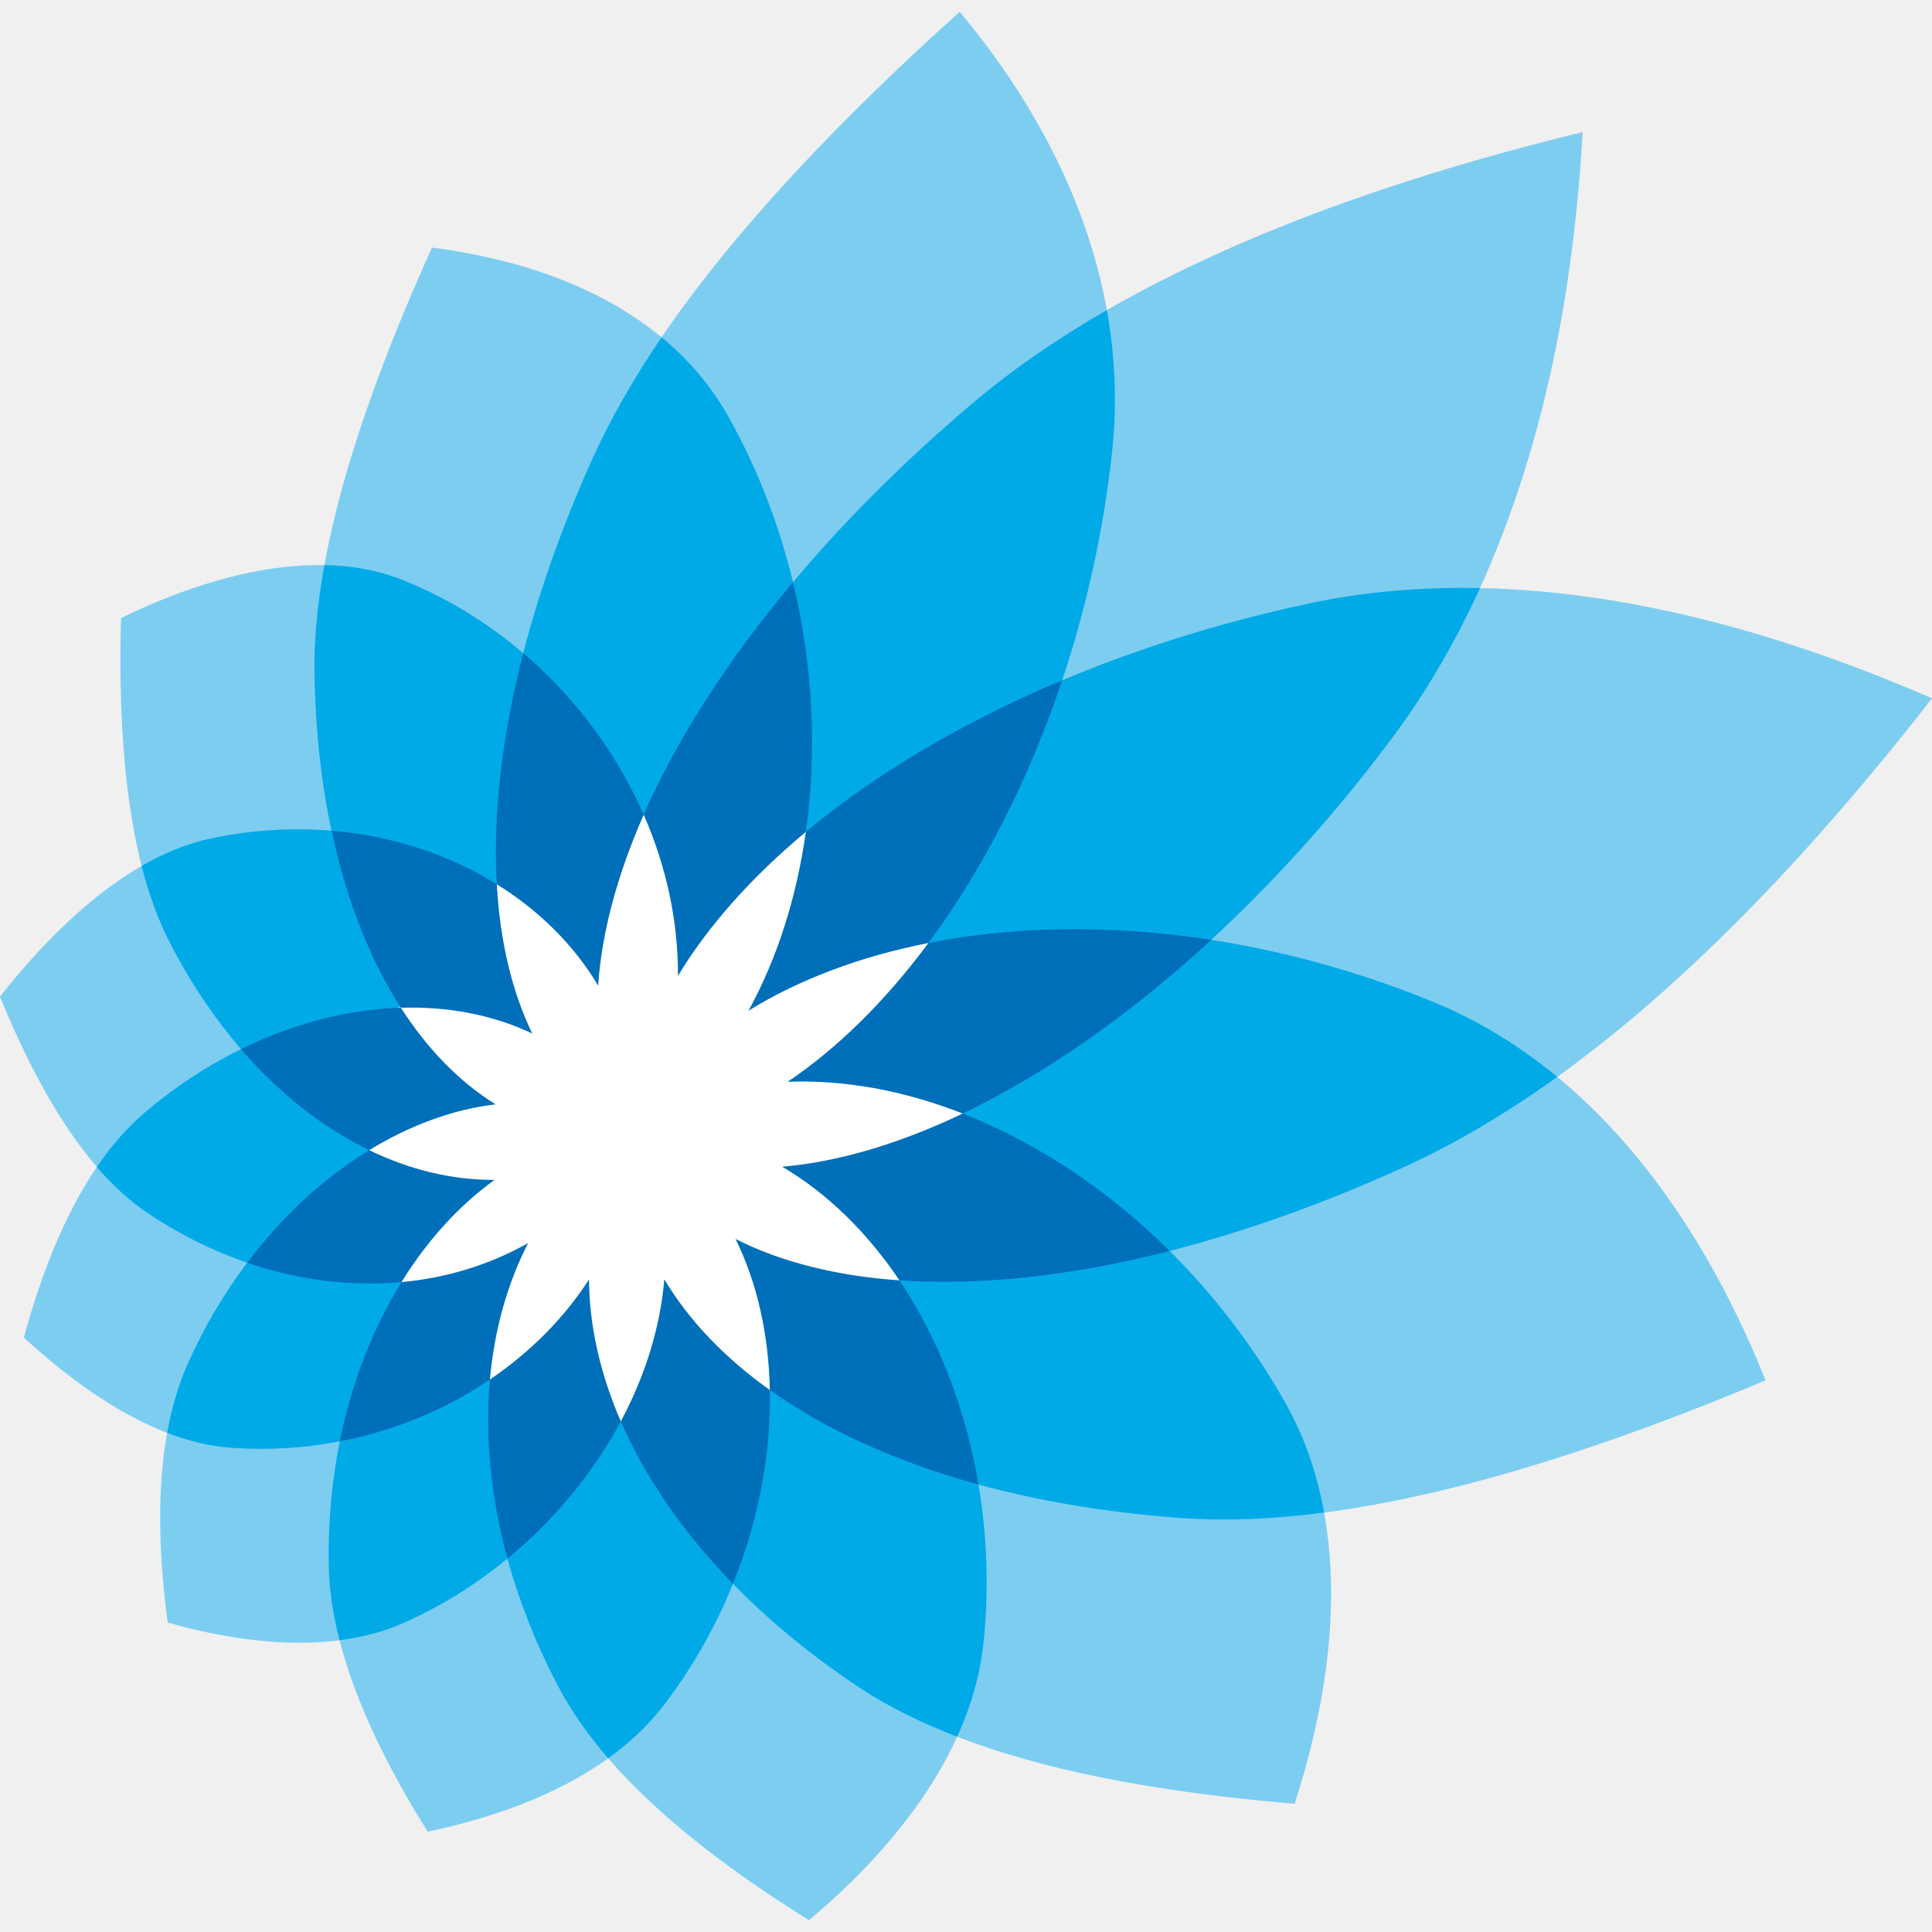
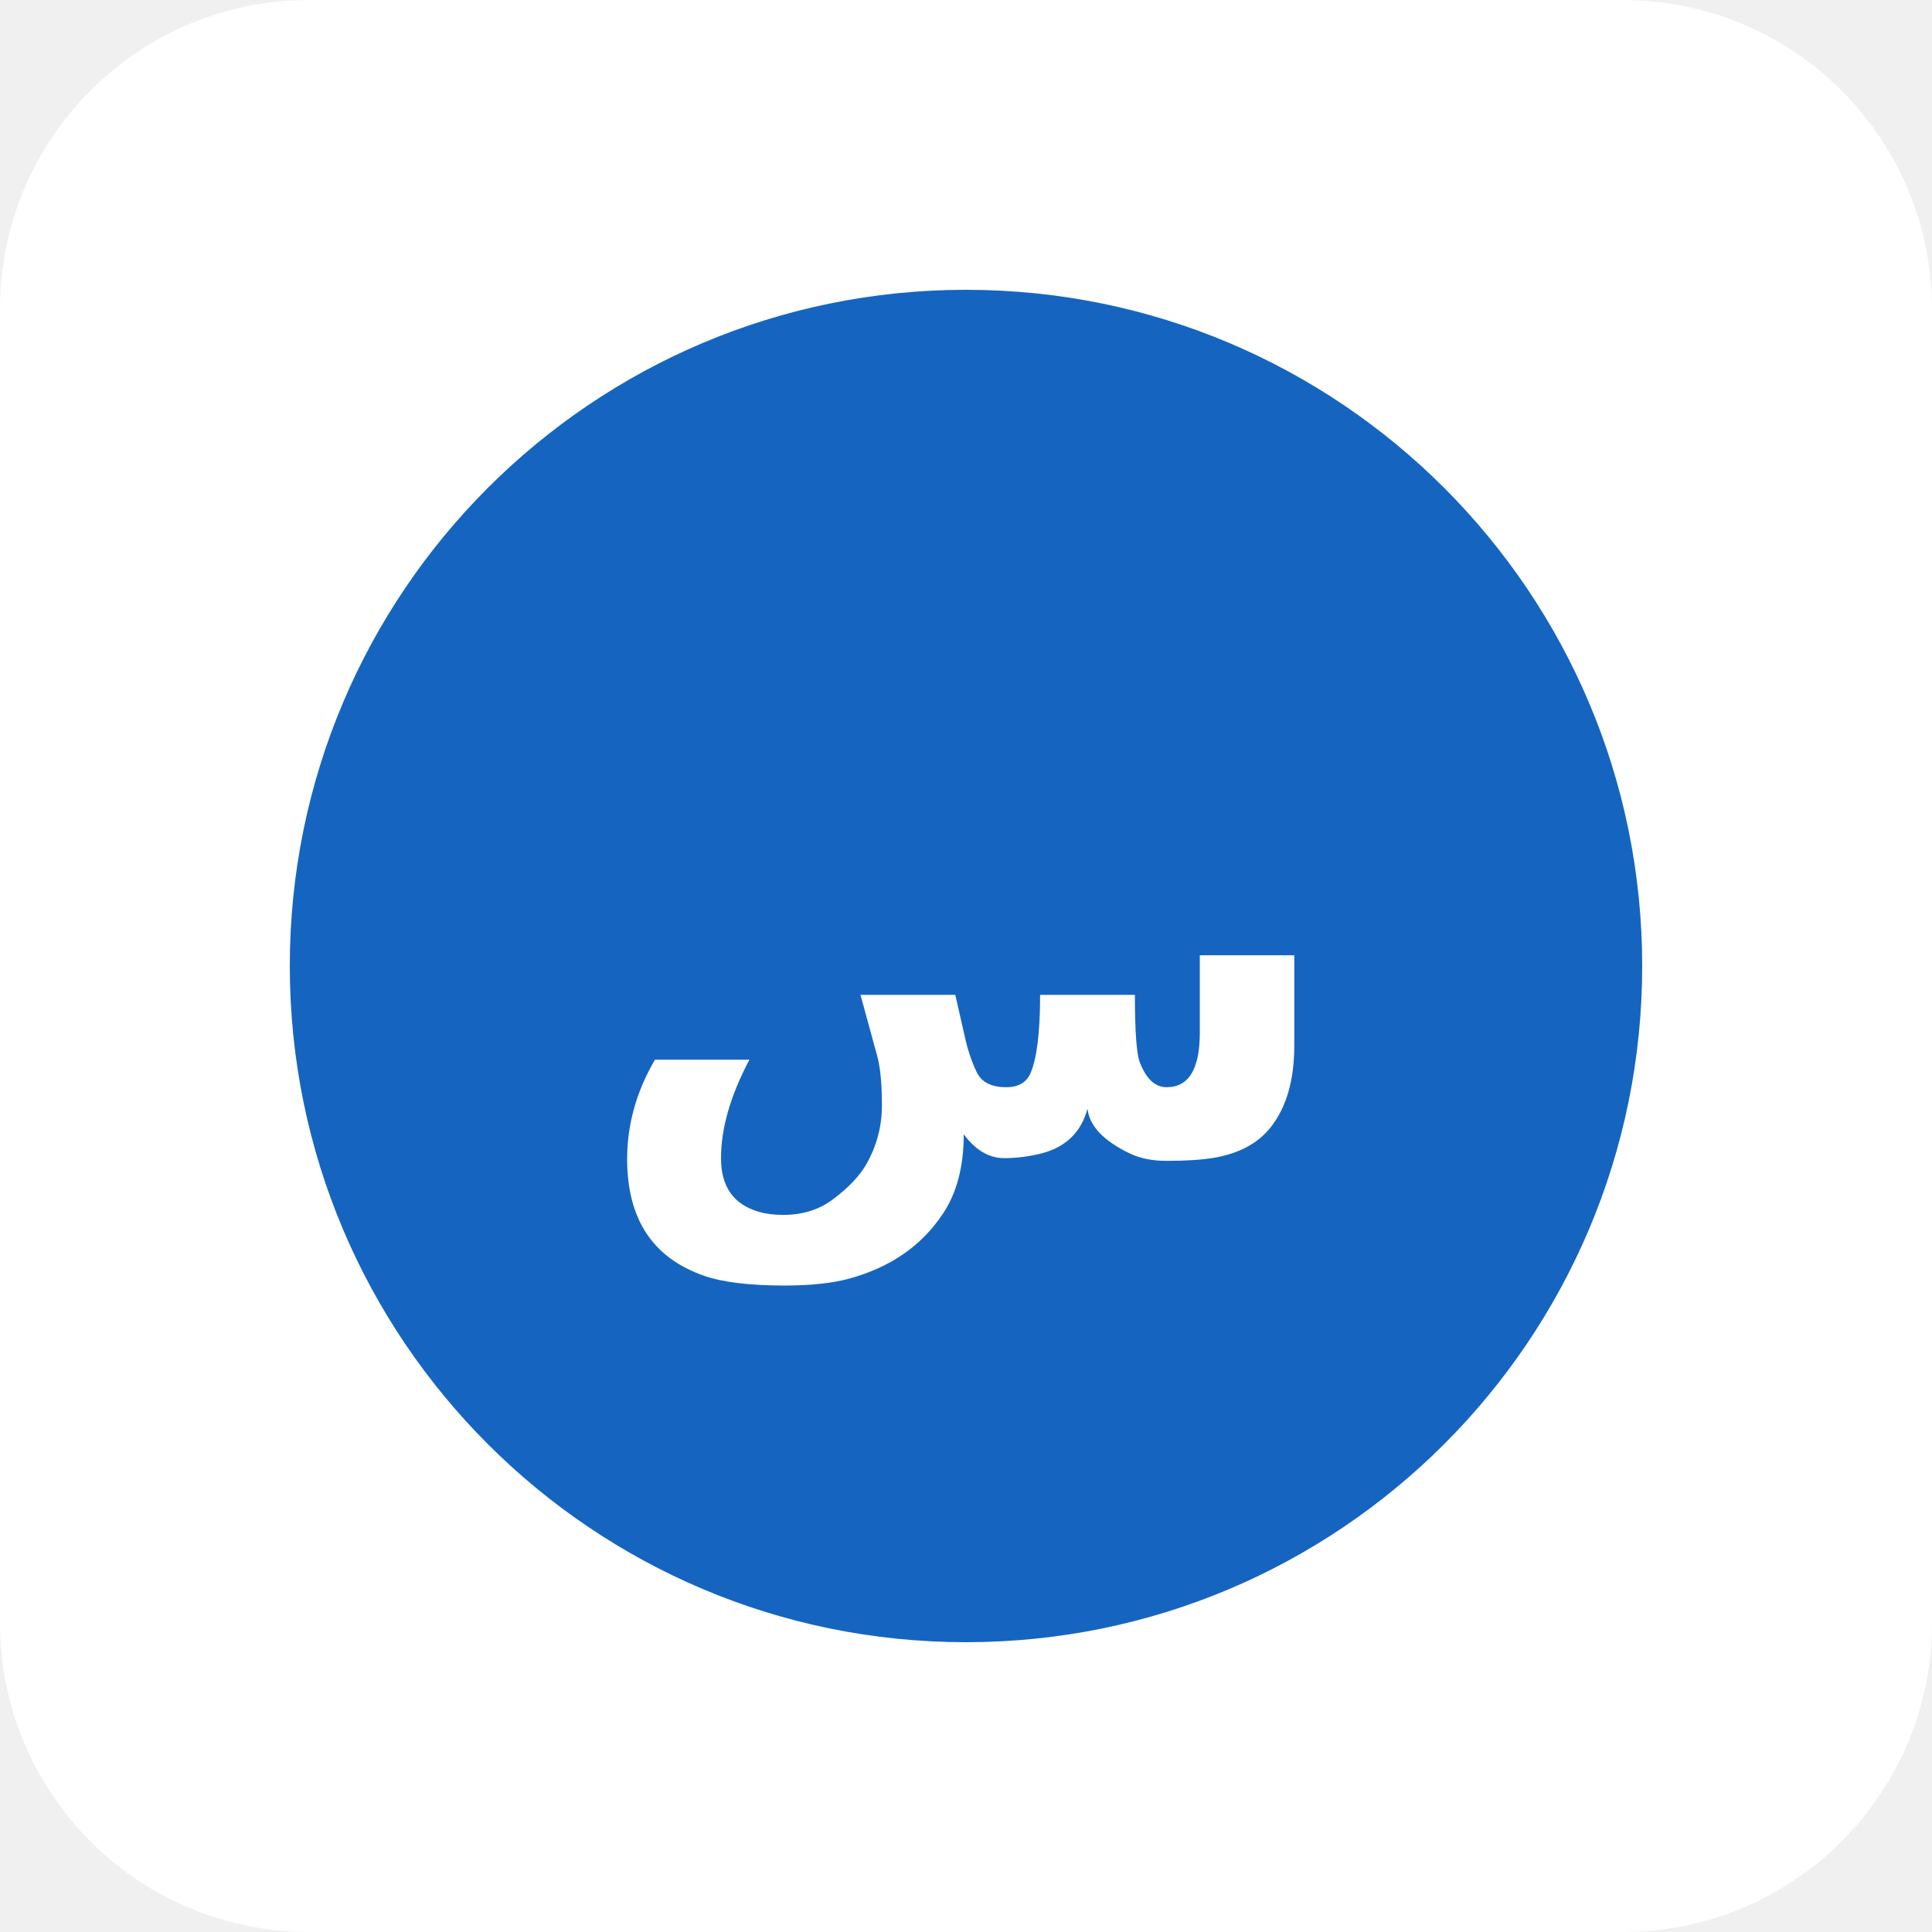
- <svg xmlns="http://www.w3.org/2000/svg" width="28" height="28" viewBox="0 0 28 28" fill="none">
-   <g id="Bank name=Saman">
-     <path id="Shape" fill-rule="evenodd" clip-rule="evenodd" d="M9.588 4.889L9.588 4.889C10.676 3.292 12.225 1.684 13.909 0.171C14.884 1.339 15.736 2.804 16.041 4.494C17.248 3.801 18.607 3.224 20.04 2.744C20.983 2.427 21.956 2.153 22.937 1.914C22.815 4.106 22.4 6.433 21.449 8.523V8.523L21.449 8.523C23.689 8.569 25.946 9.227 28 10.121C26.36 12.23 24.52 14.203 22.569 15.607L22.569 15.607L22.569 15.607C23.969 16.764 24.937 18.382 25.588 20.005C23.381 20.932 21.16 21.665 19.19 21.921L19.19 21.921L19.19 21.921C19.444 23.328 19.19 24.824 18.763 26.141C18.06 26.083 17.367 26.002 16.7 25.894C15.678 25.729 14.715 25.495 13.872 25.17L13.871 25.17L13.872 25.17C13.395 26.217 12.568 27.121 11.725 27.829C10.618 27.141 9.563 26.35 8.815 25.483L8.814 25.482L8.815 25.483C8.043 26.036 7.086 26.361 6.198 26.545C5.649 25.668 5.16 24.705 4.921 23.772C4.412 23.838 3.878 23.809 3.359 23.724C3.043 23.672 2.73 23.601 2.431 23.516C2.309 22.611 2.266 21.635 2.422 20.765V20.765L2.422 20.765C1.678 20.48 0.962 19.95 0.346 19.386C0.578 18.53 0.915 17.631 1.404 16.913L1.404 16.913C0.832 16.248 0.368 15.348 0 14.444C0.57 13.72 1.274 13 2.052 12.55L2.046 12.525C1.784 11.475 1.719 10.208 1.754 8.957C2.098 8.789 2.46 8.638 2.833 8.512C3.447 8.307 4.084 8.178 4.702 8.189H4.702C4.96 6.76 5.552 5.155 6.261 3.588C7.422 3.739 8.646 4.109 9.588 4.889L9.588 4.889Z" fill="#7DCDF1" />
-     <path id="Shape_2" fill-rule="evenodd" clip-rule="evenodd" d="M11.493 8.438V8.437C12.194 7.602 13.034 6.75 14.014 5.913C14.621 5.389 15.304 4.92 16.041 4.494C16.16 5.155 16.194 5.84 16.118 6.542C15.993 7.7 15.742 8.818 15.394 9.859C16.469 9.407 17.669 9.025 18.969 8.746C19.78 8.574 20.611 8.505 21.449 8.523C21.09 9.311 20.657 10.057 20.142 10.741C19.314 11.844 18.436 12.806 17.554 13.621C18.609 13.785 19.696 14.08 20.77 14.52C21.43 14.79 22.028 15.161 22.569 15.607C21.846 16.126 21.11 16.566 20.359 16.909C19.158 17.457 18.014 17.857 16.951 18.13V18.13L16.952 18.13C17.587 18.762 18.16 19.5 18.627 20.329C18.907 20.823 19.089 21.362 19.19 21.921C18.457 22.017 17.754 22.048 17.091 21.998C16.019 21.919 15.046 21.751 14.181 21.515C14.308 22.263 14.335 23.047 14.251 23.834C14.2 24.295 14.066 24.744 13.872 25.17C13.347 24.967 12.863 24.73 12.438 24.446C11.737 23.98 11.131 23.475 10.623 22.953L10.619 22.949L10.623 22.953C10.377 23.562 10.05 24.144 9.646 24.679C9.415 24.989 9.131 25.254 8.814 25.483C8.523 25.146 8.274 24.794 8.083 24.426C7.76 23.812 7.52 23.195 7.354 22.589V22.589C6.909 22.955 6.417 23.264 5.889 23.503C5.585 23.644 5.258 23.728 4.921 23.772C4.826 23.401 4.769 23.031 4.764 22.668C4.754 22.052 4.811 21.454 4.924 20.889V20.889L4.924 20.889C4.411 20.989 3.879 21.021 3.345 20.982C3.035 20.959 2.726 20.883 2.422 20.765C2.487 20.413 2.583 20.075 2.721 19.765C2.958 19.233 3.249 18.741 3.583 18.3V18.3C3.094 18.133 2.612 17.896 2.152 17.589C1.882 17.409 1.633 17.179 1.403 16.913C1.604 16.619 1.829 16.355 2.084 16.136C2.525 15.758 2.999 15.447 3.492 15.205L3.492 15.205L3.492 15.205C3.117 14.768 2.773 14.263 2.475 13.689C2.297 13.35 2.158 12.965 2.052 12.55C2.375 12.365 2.708 12.226 3.048 12.153C3.638 12.027 4.23 11.991 4.804 12.039C4.656 11.347 4.571 10.585 4.558 9.76C4.549 9.263 4.602 8.736 4.702 8.189C5.107 8.197 5.5 8.268 5.868 8.419C6.497 8.675 7.073 9.031 7.583 9.465L7.583 9.465L7.583 9.465C7.809 8.593 8.133 7.66 8.57 6.684C8.838 6.084 9.183 5.485 9.588 4.889C9.968 5.201 10.296 5.578 10.549 6.025C10.975 6.78 11.289 7.598 11.493 8.437L11.493 8.438Z" fill="#00AAE7" />
-     <path id="Shape_3" fill-rule="evenodd" clip-rule="evenodd" d="M9.328 11.807C9.315 11.838 9.342 11.838 9.328 11.807L9.329 11.806L9.328 11.806C9.799 10.739 10.523 9.592 11.493 8.438C11.786 9.657 11.842 10.901 11.679 12.056C11.657 12.074 11.656 12.096 11.669 12.121C11.673 12.099 11.676 12.078 11.679 12.056C12.663 11.237 13.918 10.479 15.394 9.859C14.904 11.324 14.231 12.619 13.456 13.666L13.455 13.666H13.456C13.692 13.619 13.933 13.581 14.181 13.55C15.225 13.421 16.366 13.437 17.554 13.622C16.339 14.742 15.107 15.586 13.952 16.138C15.003 16.55 16.038 17.223 16.952 18.13C15.771 18.432 14.678 18.575 13.709 18.578C13.478 18.579 13.252 18.571 13.035 18.556L13.035 18.556L13.035 18.556C13.595 19.39 13.994 20.405 14.181 21.515C12.972 21.183 11.953 20.711 11.157 20.145V20.144L11.157 20.145C11.176 21.065 10.995 22.031 10.623 22.953C9.893 22.204 9.346 21.402 8.997 20.6C8.983 20.568 9.007 20.581 8.997 20.6C8.597 21.348 8.035 22.03 7.354 22.589C7.111 21.695 7.028 20.812 7.1 19.993L7.1 19.993H7.1V19.993C6.455 20.431 5.711 20.738 4.924 20.889C5.097 20.039 5.402 19.252 5.819 18.581C5.844 18.579 5.837 18.552 5.819 18.581C5.67 18.594 5.523 18.602 5.373 18.602C4.779 18.603 4.174 18.504 3.583 18.3C4.09 17.627 4.693 17.07 5.351 16.669C4.682 16.346 4.049 15.85 3.492 15.205C4.095 14.908 4.724 14.717 5.345 14.64C5.499 14.62 5.655 14.61 5.81 14.605C5.827 14.632 5.843 14.604 5.81 14.605C5.363 13.91 5.018 13.041 4.806 12.039C5.678 12.112 6.5 12.38 7.2 12.815V12.815C7.201 12.845 7.226 12.831 7.2 12.815V12.815C7.143 11.832 7.266 10.696 7.583 9.465C8.344 10.113 8.941 10.922 9.328 11.806L9.328 11.806L9.328 11.807Z" fill="#006FBA" />
-     <path id="Shape_4" fill-rule="evenodd" clip-rule="evenodd" d="M11.681 12.042C11.68 12.047 11.68 12.051 11.679 12.056C10.889 12.714 10.262 13.421 9.825 14.143C9.83 13.36 9.66 12.563 9.329 11.807C8.944 12.682 8.72 13.519 8.669 14.284C8.316 13.693 7.81 13.194 7.2 12.815C7.246 13.639 7.419 14.371 7.714 14.979C7.141 14.706 6.491 14.584 5.81 14.605C5.803 14.593 5.787 14.595 5.766 14.606C5.781 14.606 5.796 14.605 5.81 14.605C6.192 15.2 6.655 15.678 7.182 16.005C6.558 16.079 5.934 16.312 5.351 16.669C5.934 16.952 6.551 17.103 7.167 17.1C6.642 17.479 6.186 17.987 5.819 18.581C6.467 18.522 7.093 18.333 7.654 18.015C7.349 18.608 7.165 19.281 7.1 19.993C7.677 19.602 8.168 19.112 8.536 18.544C8.541 19.221 8.701 19.916 8.997 20.6C9.351 19.939 9.569 19.236 9.628 18.54C9.981 19.134 10.5 19.677 11.157 20.145L11.157 20.145C11.141 19.347 10.976 18.598 10.66 17.956C11.316 18.289 12.118 18.492 13.035 18.556C12.563 17.853 11.983 17.289 11.336 16.909C12.14 16.84 13.027 16.581 13.952 16.138C13.092 15.801 12.227 15.646 11.415 15.678C12.134 15.194 12.828 14.513 13.456 13.666L13.456 13.666C12.465 13.862 11.581 14.195 10.848 14.648C11.261 13.895 11.544 13.013 11.679 12.056C11.683 12.053 11.683 12.048 11.681 12.042Z" fill="white" />
-   </g>
+ <svg xmlns="http://www.w3.org/2000/svg" viewBox="0 0 100 100" width="100" height="100">
+   <rect width="100" height="100" rx="16" fill="#ffffff" />
+   <circle cx="50" cy="50" r="35" fill="#1565c0" />
+   <text x="50" y="50" font-family="sans-serif" font-size="28" font-weight="bold" fill="white" text-anchor="middle" dominant-baseline="central">س</text>
</svg>
